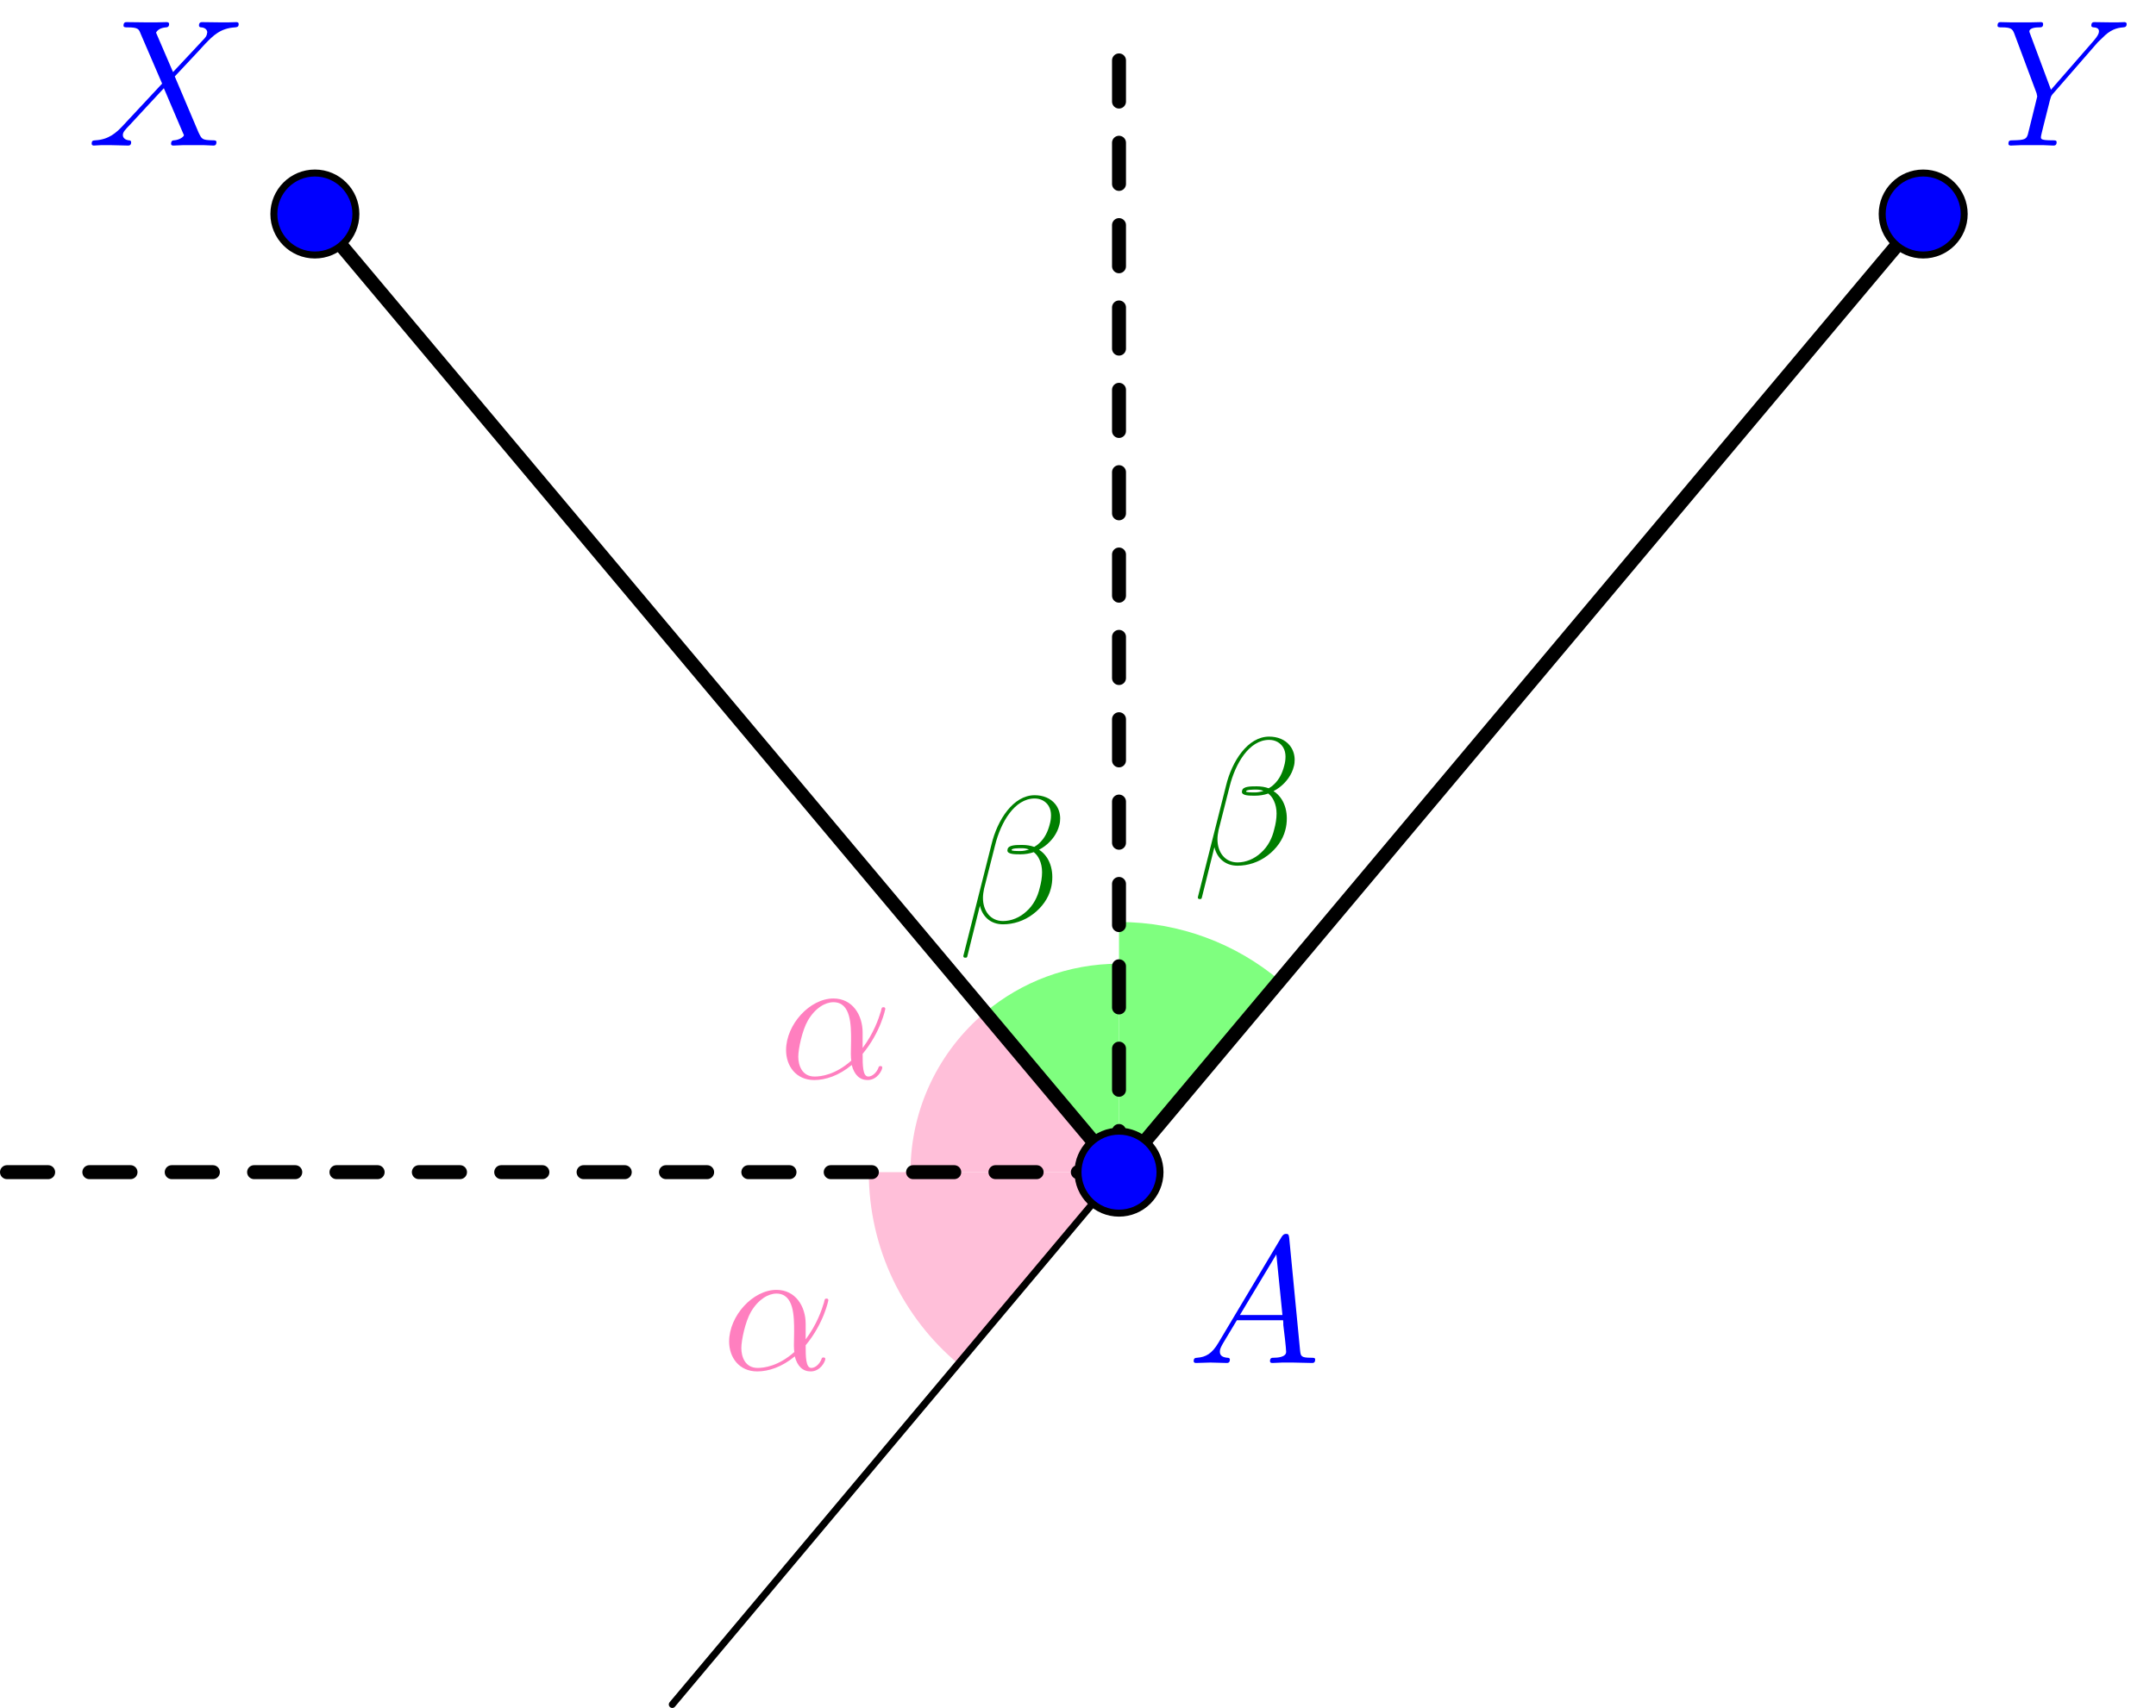
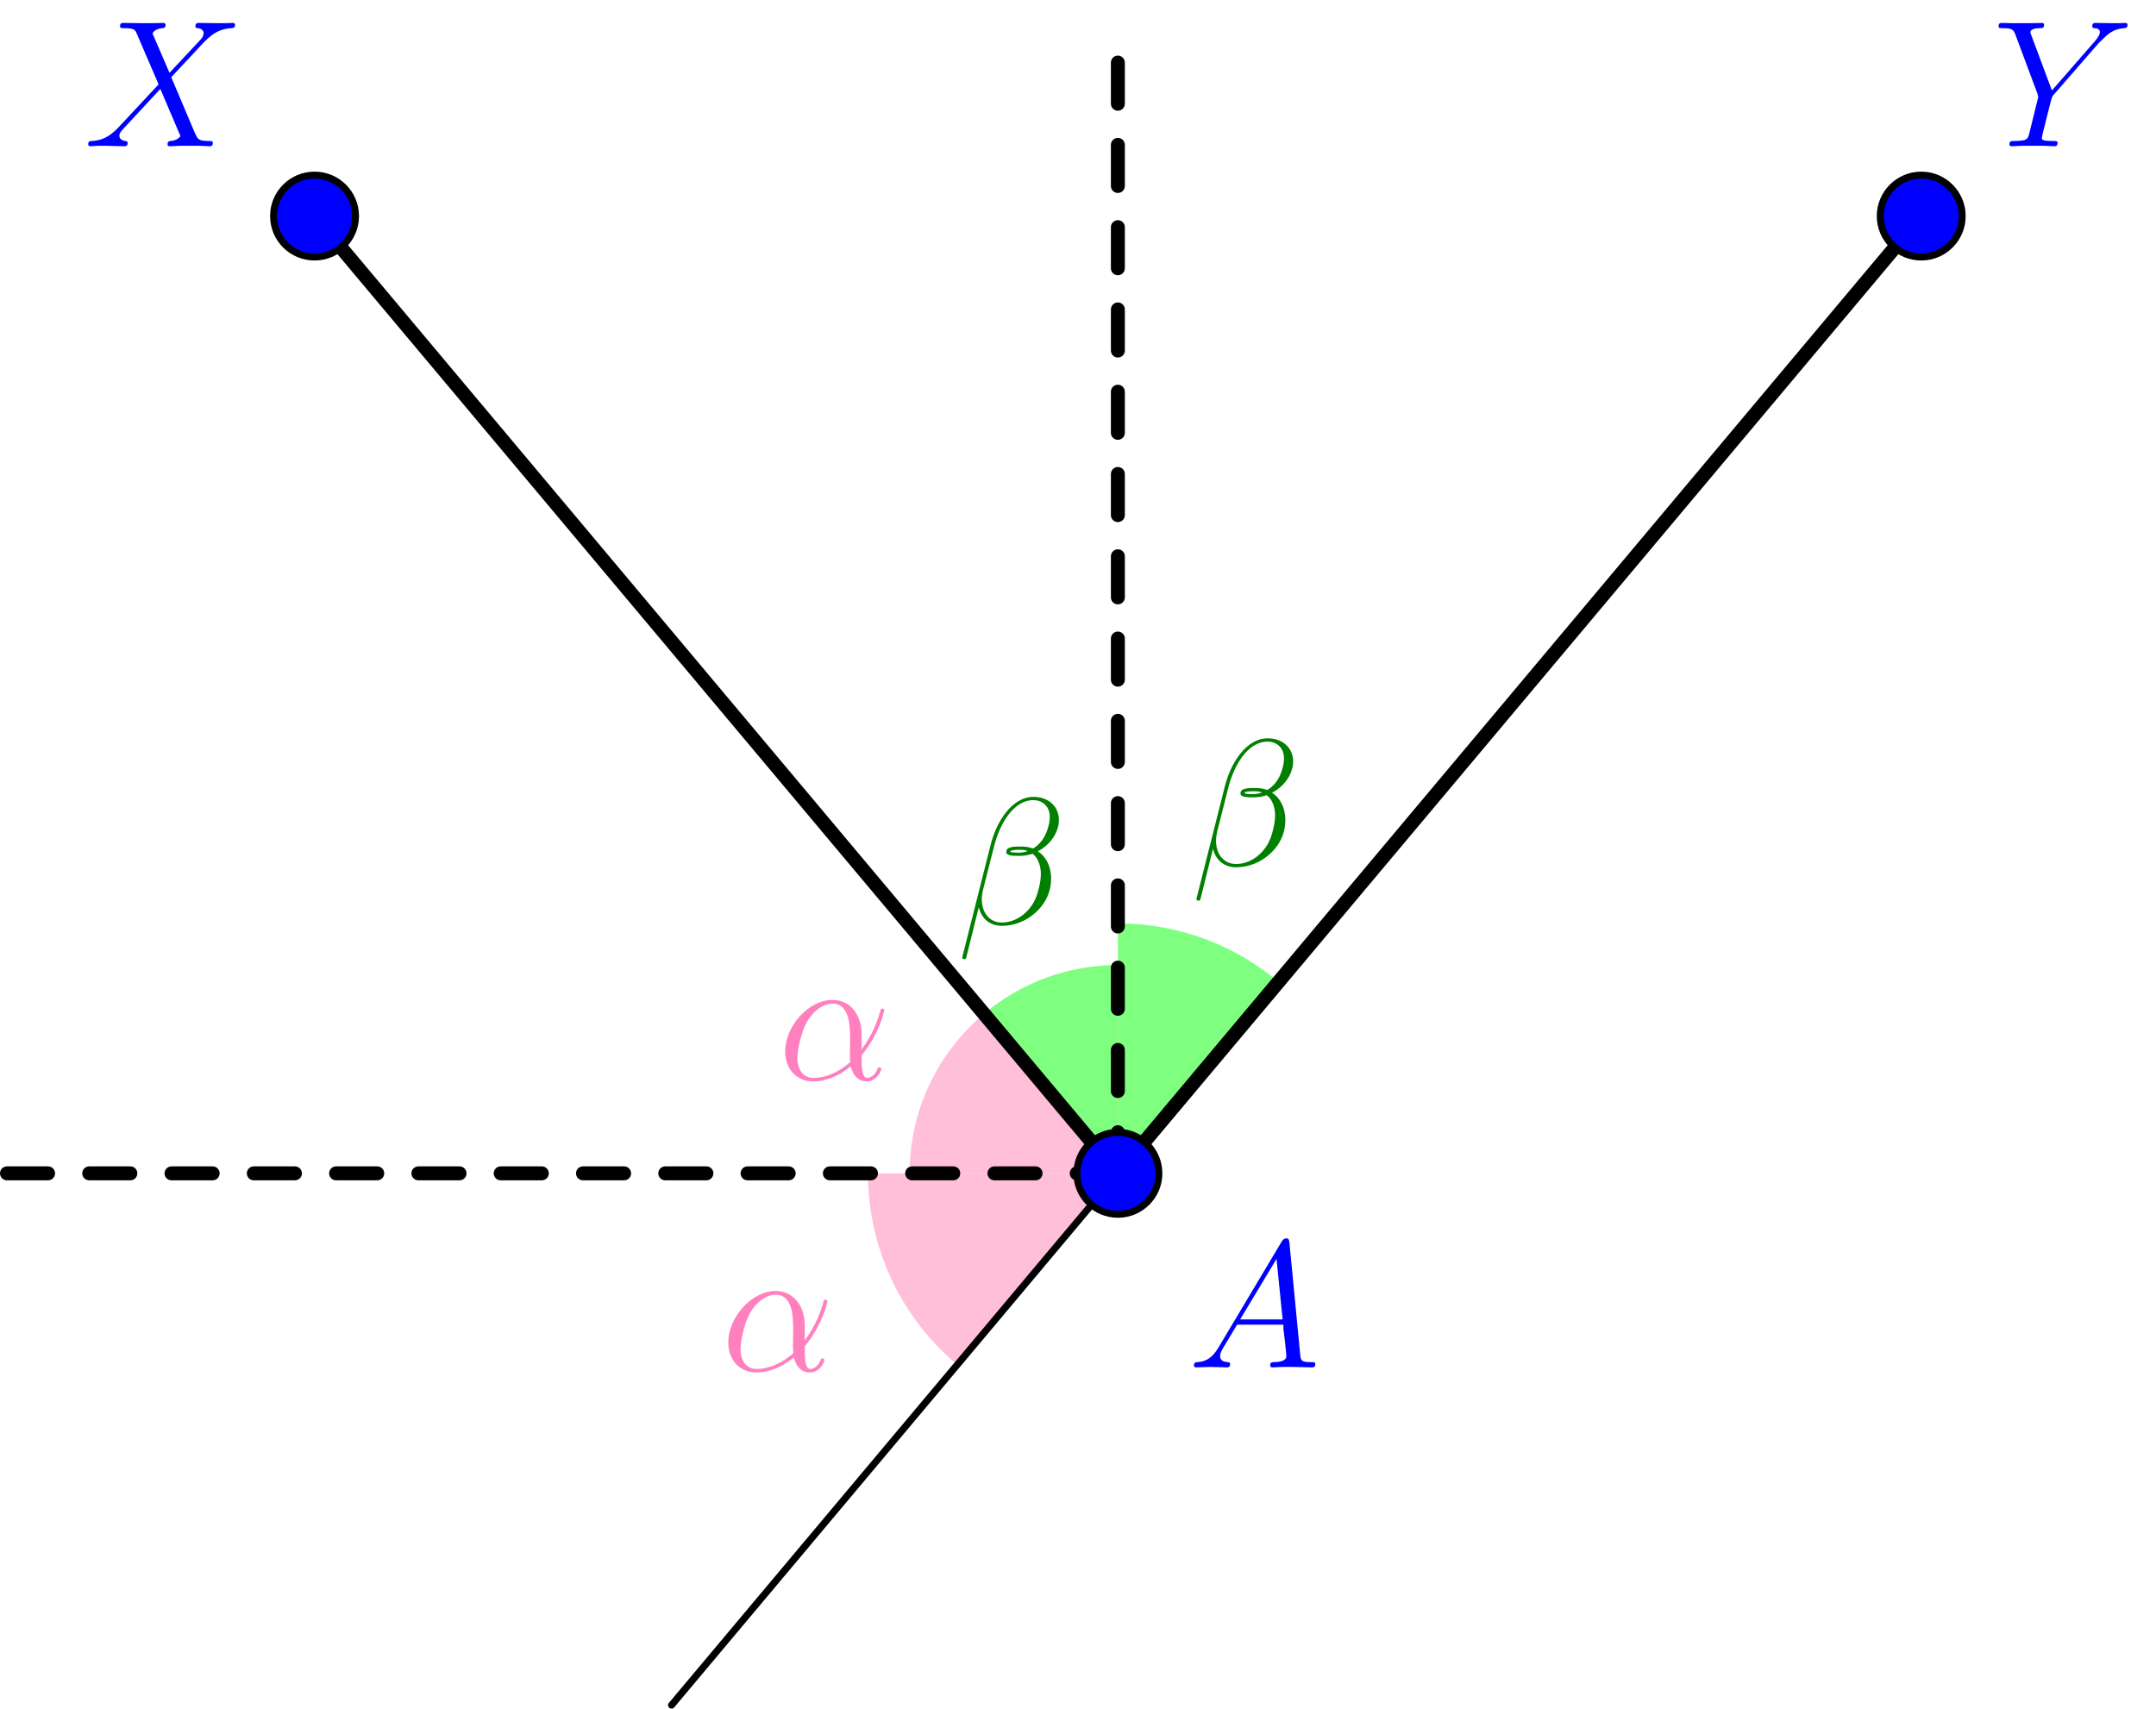
- <svg xmlns="http://www.w3.org/2000/svg" xmlns:xlink="http://www.w3.org/1999/xlink" width="154.46pt" height="122.39pt" viewBox="0 0 154.46 122.39" version="1.1" id="svg27">
+ <svg xmlns="http://www.w3.org/2000/svg" xmlns:xlink="http://www.w3.org/1999/xlink" width="154.64pt" height="122.57pt" viewBox="0 0 154.64 122.57" version="1.1" id="svg27">
  <defs id="defs6">
    <g id="g5">
      <g id="glyph-0-0">
        <path d="M 6.641 -2.422 C 6.719 -2.703 6.75 -2.984 6.75 -3.266 C 6.75 -3.766 6.625 -4.25 6.375 -4.641 C 6.219 -4.875 6.031 -5.078 5.797 -5.219 C 5.953 -5.297 6.094 -5.391 6.219 -5.484 C 6.734 -5.875 7.109 -6.406 7.25 -6.984 C 7.297 -7.141 7.312 -7.312 7.312 -7.469 C 7.312 -7.844 7.188 -8.219 6.953 -8.5 C 6.625 -8.906 6.094 -9.125 5.484 -9.125 C 3.953 -9.125 2.812 -7.359 2.391 -5.594 L 0.375 2.391 C 0.375 2.469 0.422 2.516 0.484 2.516 L 0.562 2.516 C 0.609 2.516 0.641 2.484 0.656 2.438 L 1.562 -1.203 C 1.75 -0.422 2.328 0.125 3.219 0.125 C 3.953 0.125 4.719 -0.109 5.375 -0.609 C 6 -1.078 6.469 -1.734 6.641 -2.422 Z M 5.844 -2.469 C 5.703 -1.859 5.406 -1.25 4.891 -0.797 C 4.422 -0.359 3.812 -0.109 3.219 -0.109 C 2.312 -0.109 1.781 -0.844 1.781 -1.766 C 1.781 -1.969 1.812 -2.188 1.859 -2.422 L 2.656 -5.562 C 3.062 -7.188 4.047 -8.891 5.484 -8.891 C 5.922 -8.891 6.281 -8.688 6.484 -8.359 C 6.609 -8.156 6.656 -7.922 6.656 -7.688 C 6.656 -7.469 6.625 -7.25 6.562 -7.031 C 6.438 -6.547 6.219 -6.047 5.797 -5.672 C 5.703 -5.578 5.562 -5.484 5.453 -5.422 C 5.188 -5.516 4.906 -5.562 4.594 -5.562 C 4.156 -5.562 3.625 -5.562 3.547 -5.266 C 3.547 -5.219 3.531 -5.172 3.531 -5.172 C 3.531 -4.891 4.047 -4.891 4.469 -4.891 C 4.781 -4.891 5.109 -4.938 5.422 -5.047 C 5.594 -4.906 5.734 -4.734 5.828 -4.516 C 5.953 -4.25 6.016 -3.938 6.016 -3.609 C 6.016 -3.25 5.953 -2.859 5.844 -2.469 Z M 5.078 -5.234 C 4.891 -5.172 4.672 -5.125 4.484 -5.125 C 4.203 -5.125 3.812 -5.125 3.828 -5.203 C 3.859 -5.328 4.281 -5.328 4.578 -5.328 C 4.766 -5.328 4.922 -5.297 5.078 -5.234 Z M 5.078 -5.234 " id="path1" />
      </g>
      <g id="glyph-0-1">
        <path d="M 7.406 -0.766 C 7.406 -0.875 7.312 -0.875 7.281 -0.875 C 7.172 -0.875 7.156 -0.844 7.125 -0.734 C 7 -0.422 6.703 -0.125 6.406 -0.125 C 6 -0.125 6 -0.953 6 -1.75 C 7.312 -3.328 7.625 -4.969 7.625 -4.969 C 7.625 -5.094 7.531 -5.094 7.484 -5.094 C 7.375 -5.094 7.359 -5.047 7.312 -4.812 C 7.141 -4.25 6.797 -3.234 6 -2.172 L 6 -3.281 C 6 -4.531 5.281 -5.719 3.906 -5.719 C 2.219 -5.719 0.516 -3.859 0.516 -2.016 C 0.516 -0.891 1.219 0.125 2.531 0.125 C 3.344 0.125 4.297 -0.188 5.219 -0.953 C 5.406 -0.234 5.797 0.125 6.359 0.125 C 7.062 0.125 7.406 -0.594 7.406 -0.766 Z M 5.188 -1.266 C 4.047 -0.25 3.016 -0.125 2.562 -0.125 C 1.641 -0.125 1.391 -0.953 1.391 -1.547 C 1.391 -2.109 1.672 -3.438 2.078 -4.141 C 2.609 -5.047 3.328 -5.453 3.906 -5.453 C 5.172 -5.453 5.172 -3.812 5.172 -2.719 L 5.156 -1.734 C 5.156 -1.484 5.172 -1.406 5.188 -1.266 Z M 5.188 -1.266 " id="path2" />
      </g>
      <g id="glyph-0-2">
        <path d="M 9.141 -0.25 C 9.141 -0.375 9.031 -0.375 8.828 -0.375 C 8.125 -0.375 8.109 -0.5 8.062 -0.875 L 7.281 -8.969 C 7.25 -9.219 7.203 -9.25 7.062 -9.25 C 6.938 -9.25 6.859 -9.219 6.734 -9.031 L 2.203 -1.438 C 1.75 -0.672 1.312 -0.422 0.688 -0.375 C 0.547 -0.359 0.438 -0.359 0.438 -0.125 C 0.438 -0.047 0.5 0 0.594 0 L 1.641 -0.031 C 2.016 -0.031 2.438 0 2.797 0 C 2.875 0 3.031 0 3.031 -0.25 C 3.031 -0.359 2.922 -0.375 2.844 -0.375 C 2.547 -0.406 2.312 -0.5 2.312 -0.812 C 2.312 -1 2.391 -1.141 2.547 -1.422 L 3.531 -3.062 L 6.844 -3.062 C 6.859 -2.938 6.859 -2.844 6.859 -2.719 C 6.906 -2.391 7.062 -1.031 7.062 -0.797 C 7.062 -0.406 6.406 -0.375 6.188 -0.375 C 6.047 -0.375 5.906 -0.375 5.906 -0.141 C 5.906 0 6.016 0 6.094 0 C 6.328 0 6.578 -0.031 6.797 -0.031 L 7.531 -0.031 L 8.906 0 C 9 0 9.141 0 9.141 -0.25 Z M 6.797 -3.438 L 3.75 -3.438 L 6.359 -7.781 Z M 6.797 -3.438 " id="path3" />
      </g>
      <g id="glyph-0-3">
        <path d="M 9.266 -0.25 C 9.266 -0.375 9.125 -0.375 9.016 -0.375 C 8.234 -0.391 8.219 -0.453 7.984 -0.938 L 6.281 -4.953 L 7.922 -6.703 L 8.469 -7.297 C 9.031 -7.875 9.547 -8.406 10.594 -8.469 C 10.719 -8.484 10.859 -8.484 10.859 -8.703 C 10.859 -8.844 10.734 -8.844 10.688 -8.844 C 10.5 -8.844 10.312 -8.828 10.125 -8.828 L 9.531 -8.828 C 9.125 -8.828 8.672 -8.844 8.266 -8.844 C 8.172 -8.844 8.016 -8.844 8.016 -8.609 C 8.016 -8.484 8.109 -8.469 8.188 -8.469 C 8.391 -8.453 8.609 -8.344 8.609 -8.094 L 8.594 -8.062 C 8.594 -7.984 8.562 -7.844 8.422 -7.688 L 6.156 -5.266 L 4.938 -8.094 C 5.109 -8.406 5.484 -8.453 5.641 -8.469 C 5.719 -8.469 5.875 -8.484 5.875 -8.703 C 5.875 -8.844 5.75 -8.844 5.672 -8.844 C 5.453 -8.844 5.188 -8.828 4.969 -8.828 L 4.219 -8.828 L 2.844 -8.844 C 2.75 -8.844 2.609 -8.844 2.609 -8.594 C 2.609 -8.469 2.734 -8.469 2.906 -8.469 C 3.656 -8.469 3.703 -8.344 3.828 -8.031 L 5.375 -4.438 L 2.562 -1.422 C 2.094 -0.922 1.547 -0.422 0.578 -0.375 C 0.422 -0.359 0.328 -0.359 0.328 -0.125 C 0.328 -0.094 0.344 0 0.484 0 C 0.656 0 0.859 -0.031 1.031 -0.031 L 1.641 -0.031 C 2.062 -0.031 2.516 0 2.922 0 C 3 0 3.156 0 3.156 -0.234 C 3.156 -0.359 3.062 -0.375 2.984 -0.375 C 2.734 -0.406 2.562 -0.547 2.562 -0.75 C 2.562 -0.969 2.719 -1.125 3.094 -1.516 L 4.25 -2.766 L 5.5 -4.109 L 6.859 -0.922 C 6.875 -0.891 6.938 -0.75 6.938 -0.75 C 6.938 -0.641 6.641 -0.406 6.234 -0.375 C 6.156 -0.375 6.016 -0.359 6.016 -0.125 C 6.016 0 6.141 0 6.203 0 C 6.422 0 6.688 -0.031 6.906 -0.031 L 8.328 -0.031 C 8.562 -0.031 8.812 0 9.031 0 C 9.125 0 9.266 0 9.266 -0.25 Z M 9.266 -0.25 " id="path4" />
      </g>
      <g id="glyph-0-4">
        <path d="M 9.672 -8.719 C 9.672 -8.844 9.516 -8.844 9.516 -8.844 C 9.359 -8.844 9.203 -8.828 9.047 -8.828 L 8.516 -8.828 C 8.141 -8.828 7.734 -8.844 7.375 -8.844 C 7.281 -8.844 7.141 -8.844 7.141 -8.594 C 7.141 -8.484 7.266 -8.469 7.312 -8.469 C 7.688 -8.453 7.688 -8.25 7.688 -8.172 C 7.688 -8.031 7.594 -7.844 7.328 -7.531 L 4.25 -4 L 2.781 -7.938 C 2.703 -8.125 2.703 -8.172 2.703 -8.172 C 2.703 -8.453 3.234 -8.469 3.391 -8.469 C 3.547 -8.469 3.688 -8.469 3.688 -8.703 C 3.688 -8.844 3.578 -8.844 3.5 -8.844 C 3.281 -8.844 3.016 -8.828 2.797 -8.828 L 1.359 -8.828 C 1.125 -8.828 0.875 -8.844 0.656 -8.844 C 0.562 -8.844 0.422 -8.844 0.422 -8.594 C 0.422 -8.469 0.547 -8.469 0.734 -8.469 C 1.375 -8.469 1.484 -8.359 1.609 -8.062 L 3.219 -3.75 C 3.219 -3.703 3.266 -3.562 3.266 -3.516 C 3.266 -3.484 2.625 -0.938 2.594 -0.797 C 2.484 -0.453 2.359 -0.391 1.531 -0.375 C 1.312 -0.375 1.203 -0.375 1.203 -0.125 C 1.203 0 1.344 0 1.391 0 C 1.625 0 1.891 -0.031 2.141 -0.031 L 3.672 -0.031 C 3.906 -0.031 4.172 0 4.406 0 C 4.5 0 4.656 0 4.656 -0.234 C 4.656 -0.375 4.562 -0.375 4.344 -0.375 C 3.531 -0.375 3.531 -0.469 3.531 -0.609 C 3.531 -0.703 3.641 -1.109 3.703 -1.375 L 4.172 -3.234 C 4.25 -3.516 4.25 -3.531 4.359 -3.672 L 7.609 -7.406 L 7.922 -7.703 C 8.484 -8.297 8.969 -8.438 9.422 -8.469 C 9.562 -8.484 9.672 -8.5 9.672 -8.719 Z M 9.672 -8.719 " id="path5" />
      </g>
    </g>
    <clipPath id="clip-0">
-       <path clip-rule="nonzero" d="M 47 83 L 81 83 L 81 122.391 L 47 122.391 Z M 47 83 " id="path6" />
+       <path clip-rule="nonzero" d="M 47 83 L 81 83 L 81 122.57 L 47 122.57 Z M 47 83 " id="path6" />
    </clipPath>
  </defs>
-   <path fill-rule="nonzero" fill="rgb(49.805%, 100%, 49.805%)" fill-opacity="1" d="M 80.168 83.996 L 80.168 69.059 C 76.512 69.059 73.164 70.371 70.566 72.551 L 80.168 83.996 " id="path7" />
-   <path fill-rule="nonzero" fill="rgb(49.805%, 100%, 49.805%)" fill-opacity="1" d="M 80.168 83.996 L 91.691 70.266 C 88.578 67.648 84.555 66.07 80.168 66.07 L 80.168 83.996 " id="path8" />
-   <path fill-rule="nonzero" fill="rgb(100%, 74.805%, 85.156%)" fill-opacity="1" d="M 80.168 83.996 L 70.566 72.551 C 67.305 75.293 65.23 79.402 65.23 83.996 L 80.168 83.996 " id="path9" />
-   <path fill-rule="nonzero" fill="rgb(100%, 74.805%, 85.156%)" fill-opacity="1" d="M 80.168 83.996 L 62.242 83.996 C 62.242 89.508 64.73 94.441 68.648 97.727 L 80.168 83.996 " id="path10" />
-   <path fill="none" stroke-width="9.996" stroke-linecap="round" stroke-linejoin="round" stroke="rgb(0%, 0%, 0%)" stroke-opacity="1" stroke-miterlimit="10" d="M 801.68 383.939 L 225.586 1070.541 " transform="matrix(0.1, 0, 0, -0.1, 0, 122.39)" id="path11" />
-   <path fill="none" stroke-width="9.996" stroke-linecap="round" stroke-linejoin="round" stroke="rgb(0%, 0%, 0%)" stroke-opacity="1" stroke-miterlimit="10" d="M 801.68 383.939 L 1377.812 1070.541 " transform="matrix(0.1, 0, 0, -0.1, 0, 122.39)" id="path12" />
-   <path fill="none" stroke-width="9.996" stroke-linecap="round" stroke-linejoin="round" stroke="rgb(0%, 0%, 0%)" stroke-opacity="1" stroke-dasharray="29.507 29.507" stroke-miterlimit="10" d="M 801.68 383.939 L 801.68 1180.619 " transform="matrix(0.1, 0, 0, -0.1, 0, 122.39)" id="path13" />
-   <path fill="none" stroke-width="9.996" stroke-linecap="round" stroke-linejoin="round" stroke="rgb(0%, 0%, 0%)" stroke-opacity="1" stroke-dasharray="29.507 29.507" stroke-miterlimit="10" d="M 801.68 383.939 L 5 383.939 " transform="matrix(0.1, 0, 0, -0.1, 0, 122.39)" id="path14" />
+   <path fill-rule="nonzero" fill="rgb(49.805%, 100%, 49.805%)" fill-opacity="1" d="M 80.18 84.172 L 80.18 69.23 C 76.523 69.23 73.176 70.543 70.578 72.727 L 80.18 84.172 " id="path7" />
+   <path fill-rule="nonzero" fill="rgb(49.805%, 100%, 49.805%)" fill-opacity="1" d="M 80.18 84.172 L 91.707 70.438 C 88.59 67.82 84.57 66.242 80.18 66.242 L 80.18 84.172 " id="path8" />
+   <path fill-rule="nonzero" fill="rgb(100%, 74.805%, 85.156%)" fill-opacity="1" d="M 80.18 84.172 L 70.578 72.727 C 67.316 75.465 65.242 79.574 65.242 84.172 L 80.18 84.172 " id="path9" />
+   <path fill-rule="nonzero" fill="rgb(100%, 74.805%, 85.156%)" fill-opacity="1" d="M 80.18 84.172 L 62.254 84.172 C 62.254 89.684 64.742 94.617 68.656 97.906 L 80.18 84.172 " id="path10" />
+   <path fill="none" stroke-width="9.998" stroke-linecap="round" stroke-linejoin="round" stroke="rgb(0%, 0%, 0%)" stroke-opacity="1" stroke-miterlimit="10" d="M 801.797 383.981 L 225.625 1070.7 " transform="matrix(0.1, 0, 0, -0.1, 0, 122.57)" id="path11" />
+   <path fill="none" stroke-width="9.998" stroke-linecap="round" stroke-linejoin="round" stroke="rgb(0%, 0%, 0%)" stroke-opacity="1" stroke-miterlimit="10" d="M 801.797 383.981 L 1378.008 1070.7 " transform="matrix(0.1, 0, 0, -0.1, 0, 122.57)" id="path12" />
+   <path fill="none" stroke-width="9.998" stroke-linecap="round" stroke-linejoin="round" stroke="rgb(0%, 0%, 0%)" stroke-opacity="1" stroke-dasharray="29.512 29.512" stroke-miterlimit="10" d="M 801.797 383.981 L 801.797 1180.817 " transform="matrix(0.1, 0, 0, -0.1, 0, 122.57)" id="path13" />
+   <path fill="none" stroke-width="9.998" stroke-linecap="round" stroke-linejoin="round" stroke="rgb(0%, 0%, 0%)" stroke-opacity="1" stroke-dasharray="29.512 29.512" stroke-miterlimit="10" d="M 801.797 383.981 L 5 383.981 " transform="matrix(0.1, 0, 0, -0.1, 0, 122.57)" id="path14" />
  <g clip-path="url(#clip-0)" id="g15">
-     <path fill="none" stroke-width="4.998" stroke-linecap="round" stroke-linejoin="round" stroke="rgb(0%, 0%, 0%)" stroke-opacity="1" stroke-miterlimit="10" d="M 801.68 383.939 L 481.641 2.494 " transform="matrix(0.1, 0, 0, -0.1, 0, 122.39)" id="path15" />
+     <path fill="none" stroke-width="4.999" stroke-linecap="round" stroke-linejoin="round" stroke="rgb(0%, 0%, 0%)" stroke-opacity="1" stroke-miterlimit="10" d="M 801.797 383.981 L 481.68 2.497 " transform="matrix(0.1, 0, 0, -0.1, 0, 122.57)" id="path15" />
  </g>
-   <path fill-rule="nonzero" fill="rgb(0%, 0%, 100%)" fill-opacity="1" d="M 83.105 83.996 C 83.105 82.375 81.793 81.059 80.168 81.059 C 78.547 81.059 77.23 82.375 77.23 83.996 C 77.23 85.617 78.547 86.934 80.168 86.934 C 81.793 86.934 83.105 85.617 83.105 83.996 " id="path16" />
-   <path fill="none" stroke-width="4.998" stroke-linecap="round" stroke-linejoin="round" stroke="rgb(0%, 0%, 0%)" stroke-opacity="1" stroke-miterlimit="10" d="M 831.055 383.939 C 831.055 400.15 817.93 413.314 801.68 413.314 C 785.469 413.314 772.305 400.15 772.305 383.939 C 772.305 367.728 785.469 354.564 801.68 354.564 C 817.93 354.564 831.055 367.728 831.055 383.939 Z M 831.055 383.939 " transform="matrix(0.1, 0, 0, -0.1, 0, 122.39)" id="path17" />
-   <path fill-rule="nonzero" fill="rgb(0%, 0%, 100%)" fill-opacity="1" d="M 25.496 15.336 C 25.496 13.715 24.18 12.398 22.559 12.398 C 20.934 12.398 19.621 13.715 19.621 15.336 C 19.621 16.961 20.934 18.273 22.559 18.273 C 24.18 18.273 25.496 16.961 25.496 15.336 " id="path18" />
-   <path fill="none" stroke-width="4.998" stroke-linecap="round" stroke-linejoin="round" stroke="rgb(0%, 0%, 0%)" stroke-opacity="1" stroke-miterlimit="10" d="M 254.961 1070.541 C 254.961 1086.752 241.797 1099.916 225.586 1099.916 C 209.336 1099.916 196.211 1086.752 196.211 1070.541 C 196.211 1054.291 209.336 1041.166 225.586 1041.166 C 241.797 1041.166 254.961 1054.291 254.961 1070.541 Z M 254.961 1070.541 " transform="matrix(0.1, 0, 0, -0.1, 0, 122.39)" id="path19" />
-   <path fill-rule="nonzero" fill="rgb(0%, 0%, 100%)" fill-opacity="1" d="M 140.719 15.336 C 140.719 13.715 139.402 12.398 137.781 12.398 C 136.16 12.398 134.844 13.715 134.844 15.336 C 134.844 16.961 136.16 18.273 137.781 18.273 C 139.402 18.273 140.719 16.961 140.719 15.336 " id="path20" />
-   <path fill="none" stroke-width="4.998" stroke-linecap="round" stroke-linejoin="round" stroke="rgb(0%, 0%, 0%)" stroke-opacity="1" stroke-miterlimit="10" d="M 1407.188 1070.541 C 1407.188 1086.752 1394.023 1099.916 1377.812 1099.916 C 1361.602 1099.916 1348.438 1086.752 1348.438 1070.541 C 1348.438 1054.291 1361.602 1041.166 1377.812 1041.166 C 1394.023 1041.166 1407.188 1054.291 1407.188 1070.541 Z M 1407.188 1070.541 " transform="matrix(0.1, 0, 0, -0.1, 0, 122.39)" id="path21" />
+   <path fill-rule="nonzero" fill="rgb(0%, 0%, 100%)" fill-opacity="1" d="M 83.121 84.172 C 83.121 82.547 81.805 81.23 80.18 81.23 C 78.559 81.23 77.242 82.547 77.242 84.172 C 77.242 85.793 78.559 87.109 80.18 87.109 C 81.805 87.109 83.121 85.793 83.121 84.172 " id="path16" />
+   <path fill="none" stroke-width="4.999" stroke-linecap="round" stroke-linejoin="round" stroke="rgb(0%, 0%, 0%)" stroke-opacity="1" stroke-miterlimit="10" d="M 831.211 383.981 C 831.211 400.231 818.047 413.395 801.797 413.395 C 785.586 413.395 772.422 400.231 772.422 383.981 C 772.422 367.77 785.586 354.606 801.797 354.606 C 818.047 354.606 831.211 367.77 831.211 383.981 Z M 831.211 383.981 " transform="matrix(0.1, 0, 0, -0.1, 0, 122.57)" id="path17" />
+   <path fill-rule="nonzero" fill="rgb(0%, 0%, 100%)" fill-opacity="1" d="M 25.5 15.5 C 25.5 13.879 24.184 12.562 22.562 12.562 C 20.938 12.562 19.621 13.879 19.621 15.5 C 19.621 17.125 20.938 18.438 22.562 18.438 C 24.184 18.438 25.5 17.125 25.5 15.5 " id="path18" />
+   <path fill="none" stroke-width="4.999" stroke-linecap="round" stroke-linejoin="round" stroke="rgb(0%, 0%, 0%)" stroke-opacity="1" stroke-miterlimit="10" d="M 255 1070.7 C 255 1086.911 241.836 1100.075 225.625 1100.075 C 209.375 1100.075 196.211 1086.911 196.211 1070.7 C 196.211 1054.45 209.375 1041.325 225.625 1041.325 C 241.836 1041.325 255 1054.45 255 1070.7 Z M 255 1070.7 " transform="matrix(0.1, 0, 0, -0.1, 0, 122.57)" id="path19" />
+   <path fill-rule="nonzero" fill="rgb(0%, 0%, 100%)" fill-opacity="1" d="M 140.738 15.5 C 140.738 13.879 139.426 12.562 137.801 12.562 C 136.18 12.562 134.863 13.879 134.863 15.5 C 134.863 17.125 136.18 18.438 137.801 18.438 C 139.426 18.438 140.738 17.125 140.738 15.5 " id="path20" />
+   <path fill="none" stroke-width="4.999" stroke-linecap="round" stroke-linejoin="round" stroke="rgb(0%, 0%, 0%)" stroke-opacity="1" stroke-miterlimit="10" d="M 1407.383 1070.7 C 1407.383 1086.911 1394.258 1100.075 1378.008 1100.075 C 1361.797 1100.075 1348.633 1086.911 1348.633 1070.7 C 1348.633 1054.45 1361.797 1041.325 1378.008 1041.325 C 1394.258 1041.325 1407.383 1054.45 1407.383 1070.7 Z M 1407.383 1070.7 " transform="matrix(0.1, 0, 0, -0.1, 0, 122.57)" id="path21" />
  <g fill="rgb(0%, 49.805%, 0%)" fill-opacity="1" id="g21">
-     <use xlink:href="#glyph-0-0" x="68.64" y="66.11" id="use21" />
+     <use xlink:href="#glyph-0-0" x="68.64" y="66.29" id="use21" />
  </g>
  <g fill="rgb(0%, 49.805%, 0%)" fill-opacity="1" id="g22">
-     <use xlink:href="#glyph-0-0" x="85.44" y="61.91" id="use22" />
+     <use xlink:href="#glyph-0-0" x="85.44" y="62.09" id="use22" />
  </g>
  <g fill="rgb(100%, 49.805%, 74.805%)" fill-opacity="1" id="g23">
-     <use xlink:href="#glyph-0-1" x="55.8" y="77.27" id="use23" />
+     <use xlink:href="#glyph-0-1" x="55.8" y="77.45" id="use23" />
  </g>
  <g fill="rgb(100%, 49.805%, 74.805%)" fill-opacity="1" id="g24">
-     <use xlink:href="#glyph-0-1" x="51.72" y="98.15" id="use24" />
+     <use xlink:href="#glyph-0-1" x="51.72" y="98.33" id="use24" />
  </g>
  <g fill="rgb(0%, 0%, 100%)" fill-opacity="1" id="g25">
-     <use xlink:href="#glyph-0-2" x="85.08" y="97.67" id="use25" />
+     <use xlink:href="#glyph-0-2" x="85.2" y="98.09" id="use25" />
  </g>
  <g fill="rgb(0%, 0%, 100%)" fill-opacity="1" id="g26">
-     <use xlink:href="#glyph-0-3" x="6.24" y="10.43" id="use26" />
+     <use xlink:href="#glyph-0-3" x="6" y="10.49" id="use26" />
  </g>
  <g fill="rgb(0%, 0%, 100%)" fill-opacity="1" id="g27">
-     <use xlink:href="#glyph-0-4" x="142.685" y="10.43" id="use27" />
+     <use xlink:href="#glyph-0-4" x="142.925" y="10.49" id="use27" />
  </g>
</svg>
